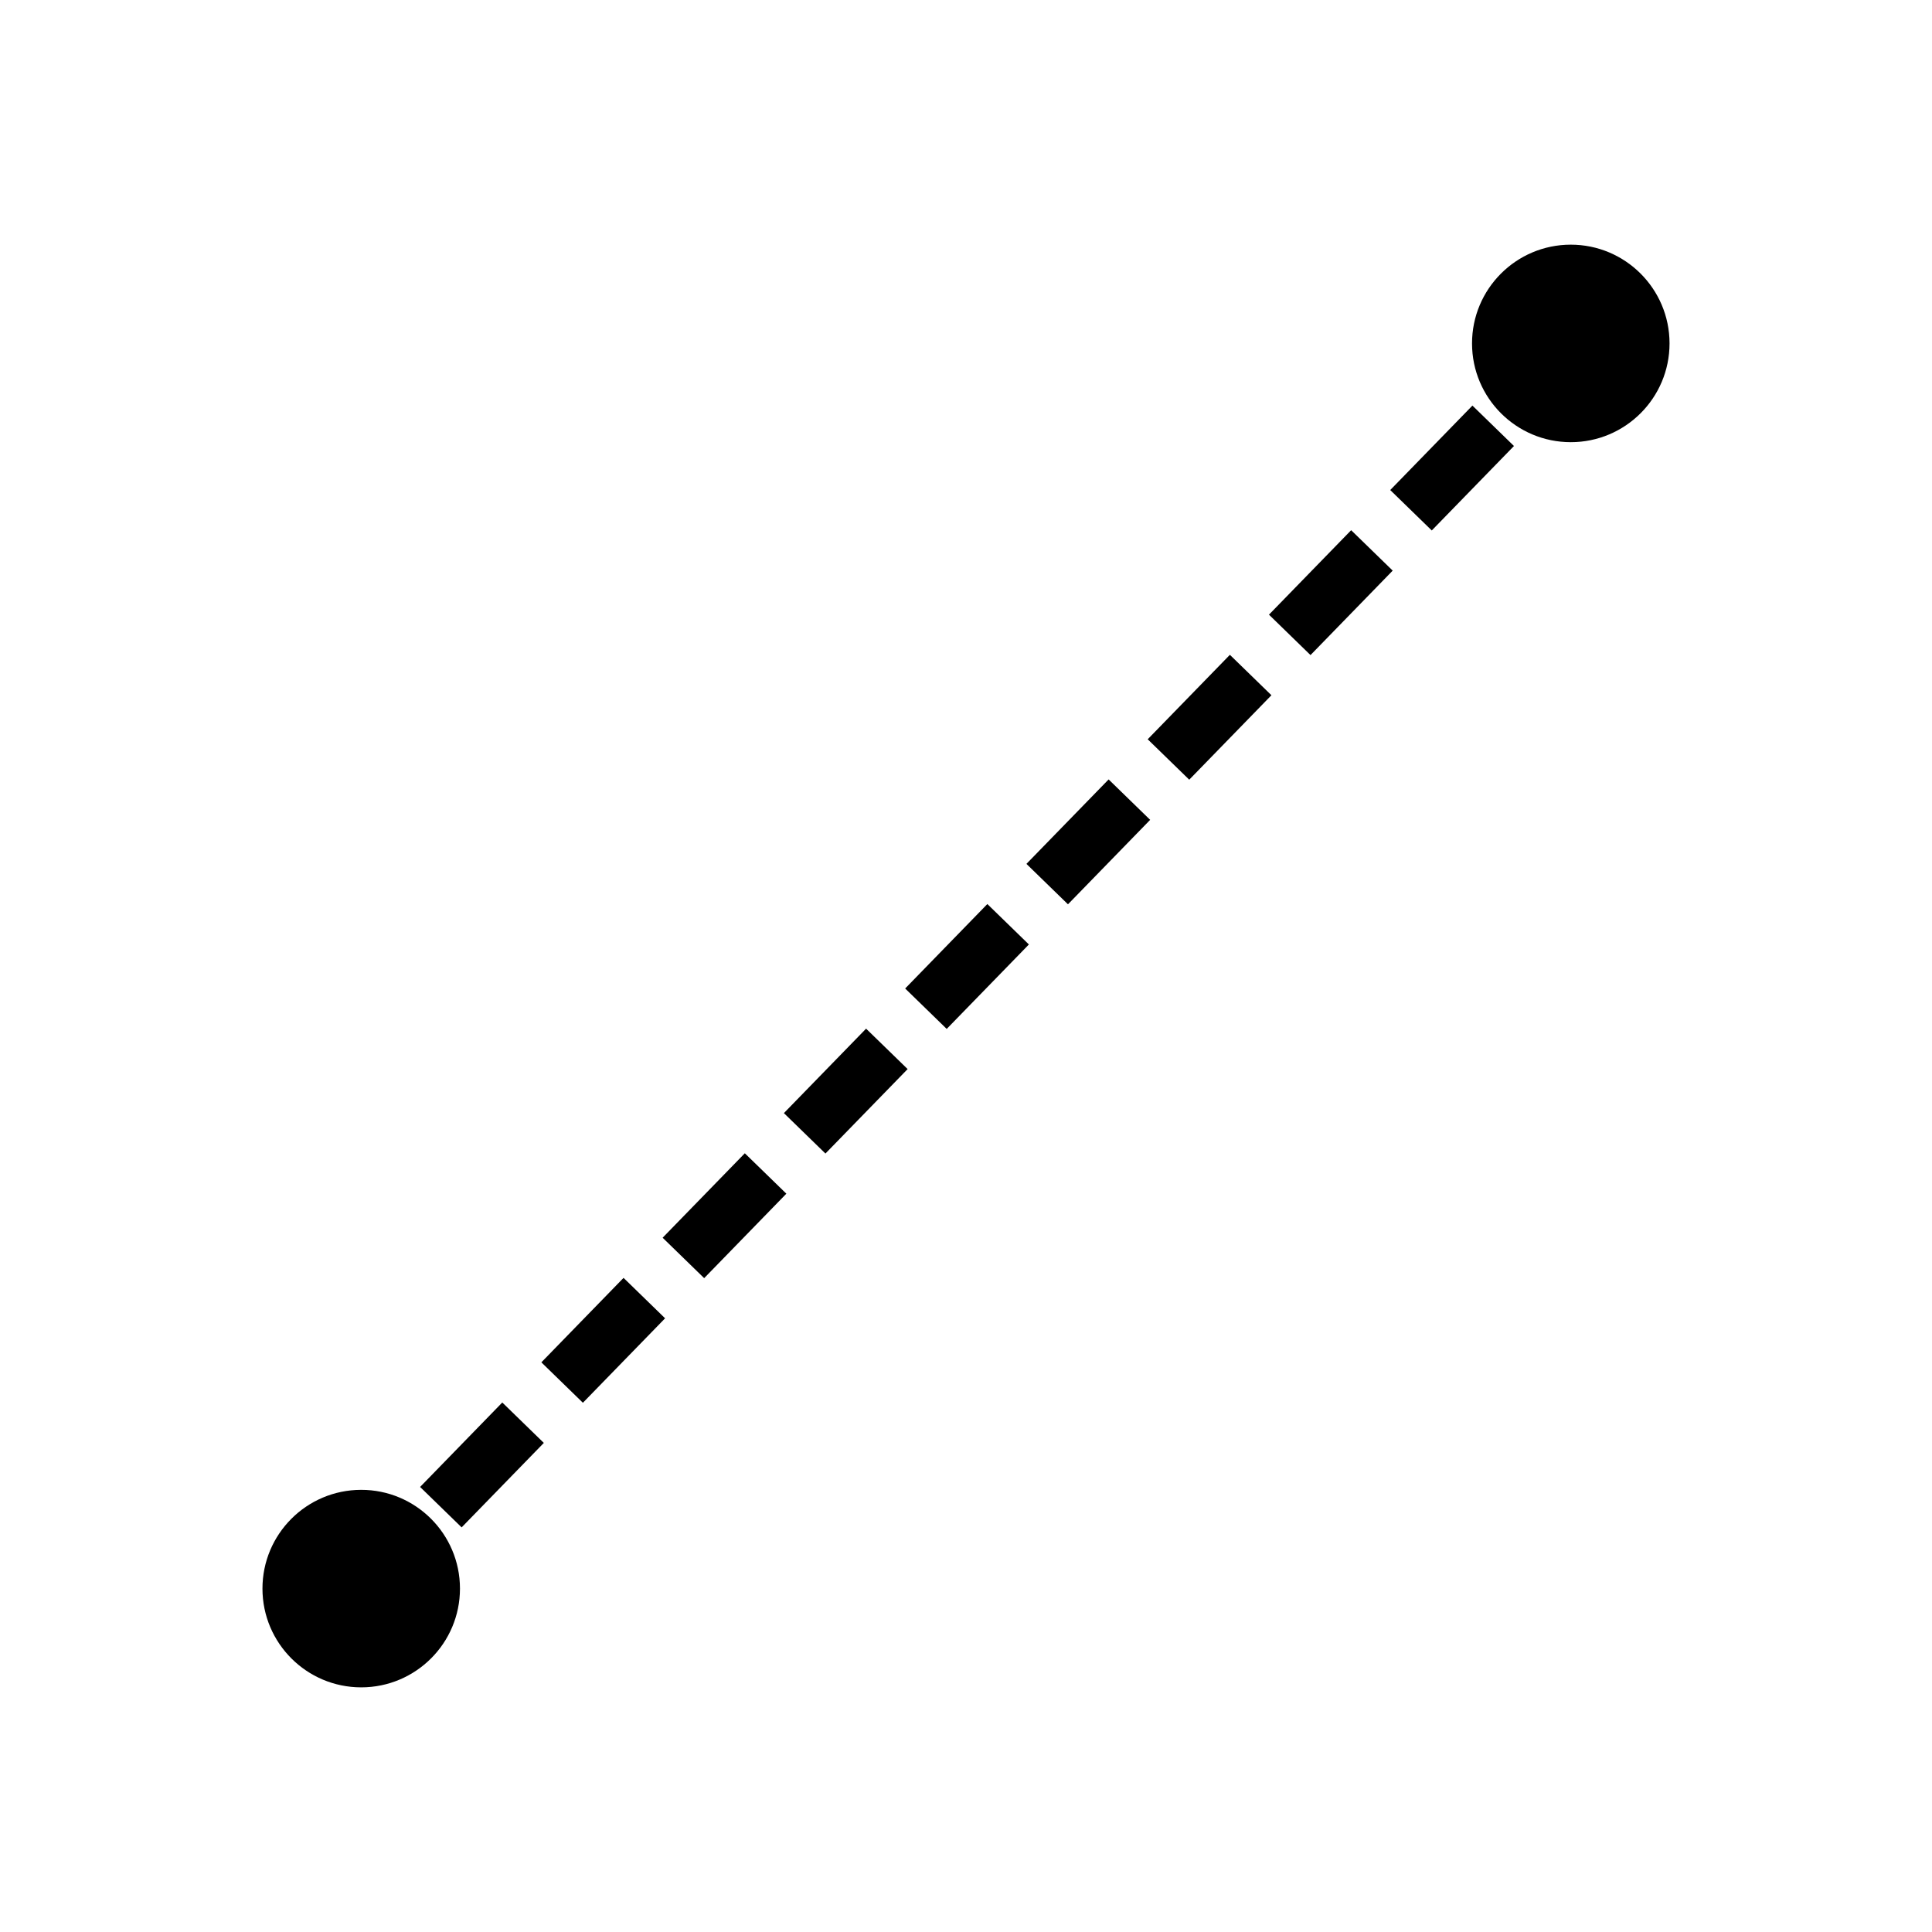
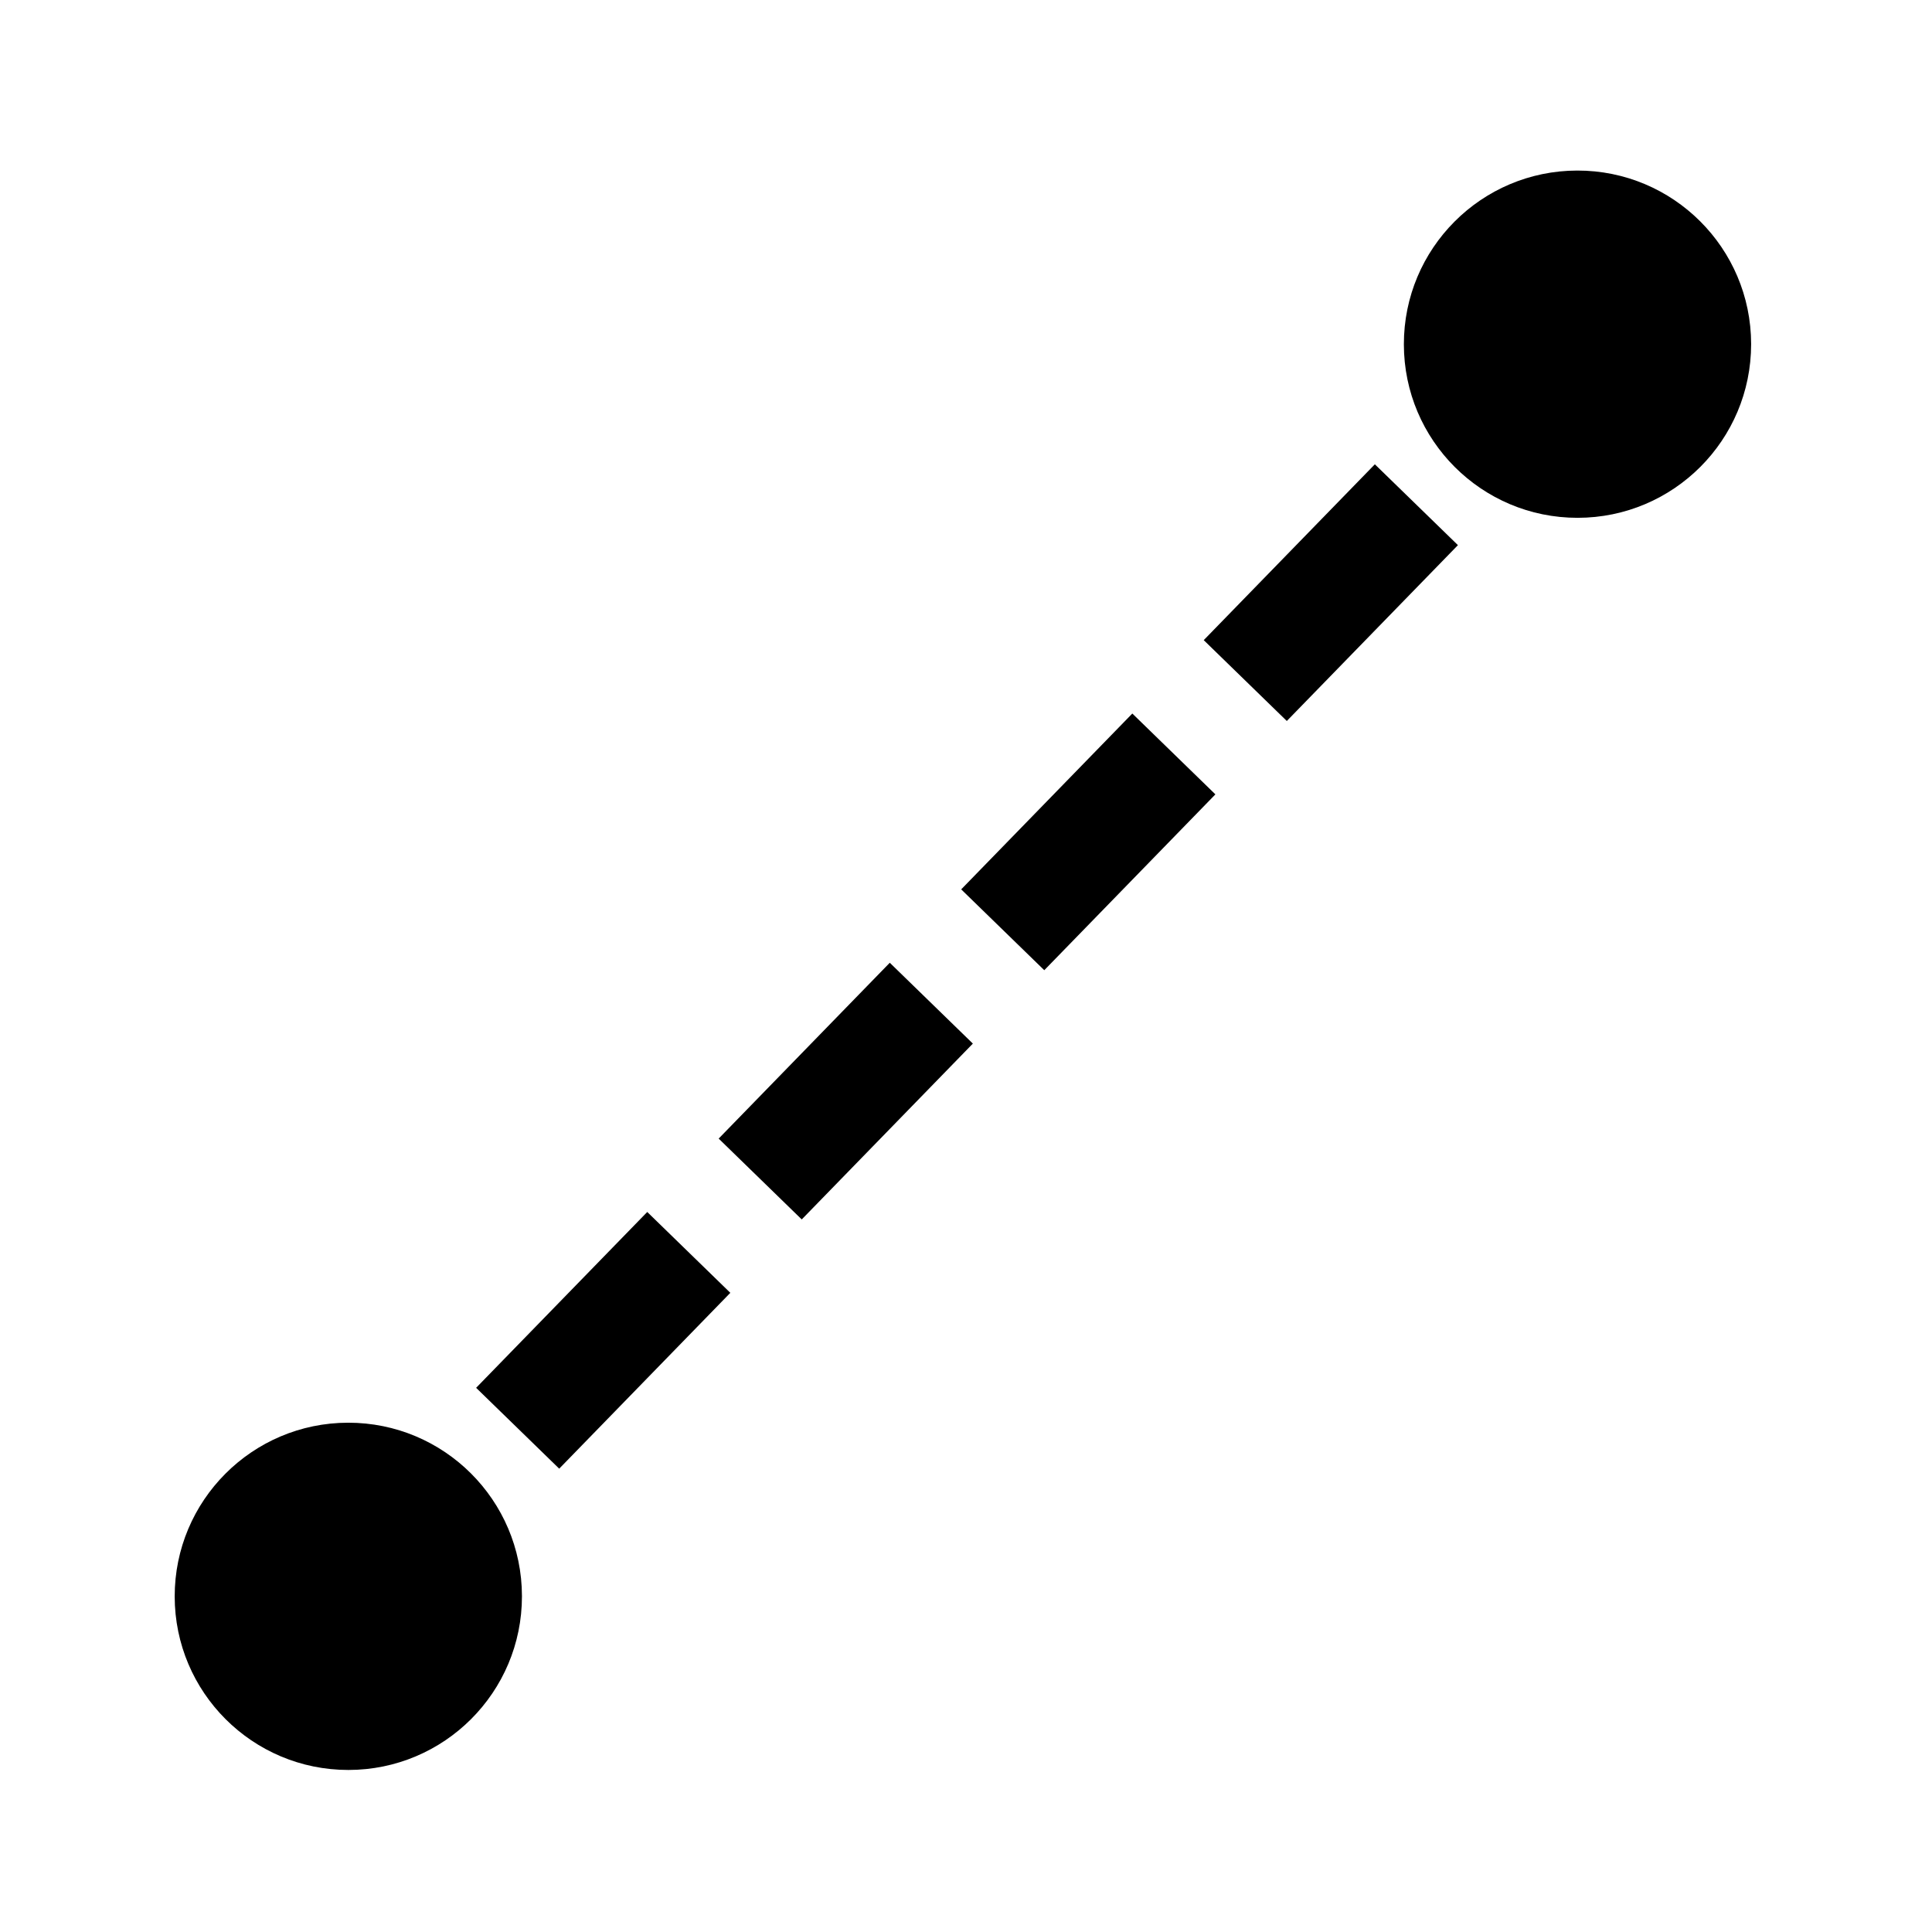
<svg xmlns="http://www.w3.org/2000/svg" width="100mm" height="100mm" viewBox="0 0 100 100" version="1.1" id="svg890">
  <defs id="defs884" />
  <g id="layer1" transform="translate(0,-197)">
-     <path style="fill:#000000;fill-opacity:1;stroke:none;stroke-width:8.106;stroke-linecap:round;stroke-linejoin:round;stroke-miterlimit:4;stroke-dasharray:none;stroke-opacity:1" id="path1439" d="m 23.808,279.225 a 5.112,5.112 0 0 1 -5.109,5.112 5.112,5.112 0 0 1 -5.114,-5.107 5.112,5.112 0 0 1 5.105,-5.116 5.112,5.112 0 0 1 5.118,5.103" />
-     <path style="fill:#000000;fill-opacity:1;stroke:none;stroke-width:8.106;stroke-linecap:round;stroke-linejoin:round;stroke-miterlimit:4;stroke-dasharray:none;stroke-opacity:1" id="path1439-9" d="m 86.415,214.775 a 5.112,5.112 0 0 1 -5.109,5.112 5.112,5.112 0 0 1 -5.114,-5.107 5.112,5.112 0 0 1 5.105,-5.116 5.112,5.112 0 0 1 5.118,5.103" />
-     <path style="fill:none;stroke:#000000;stroke-width:3;stroke-linecap:butt;stroke-linejoin:miter;stroke-miterlimit:4;stroke-dasharray:6, 3;stroke-dashoffset:2.7;stroke-opacity:1" d="M 18.495,279.454 81.437,214.775 Z" id="path1456" />
+     <path style="fill:#000000;fill-opacity:1;stroke:none;stroke-width:14.252;stroke-linecap:round;stroke-linejoin:round;stroke-miterlimit:4;stroke-dasharray:none;stroke-opacity:1" id="path1439" d="m 27.016,279.626 a 8.987,8.987 0 0 1 -8.983,8.987 8.987,8.987 0 0 1 -8.991,-8.979 8.987,8.987 0 0 1 8.975,-8.995 8.987,8.987 0 0 1 8.999,8.971" />
+     <path style="fill:none;stroke:#000000;stroke-width:6;stroke-linecap:butt;stroke-linejoin:miter;stroke-miterlimit:4;stroke-dasharray:12,6;stroke-dashoffset:5.4;stroke-opacity:1" d="M 18.495,279.454 81.437,214.775 Z" id="path1456" />
+     <path style="fill:#000000;fill-opacity:1;stroke:none;stroke-width:14.252;stroke-linecap:round;stroke-linejoin:round;stroke-miterlimit:4;stroke-dasharray:none;stroke-opacity:1" id="path1439-3" d="m 90.638,214.815 a 8.987,8.987 0 0 1 -8.983,8.987 8.987,8.987 0 0 1 -8.991,-8.979 8.987,8.987 0 0 1 8.975,-8.995 8.987,8.987 0 0 1 8.999,8.971" />
  </g>
</svg>
